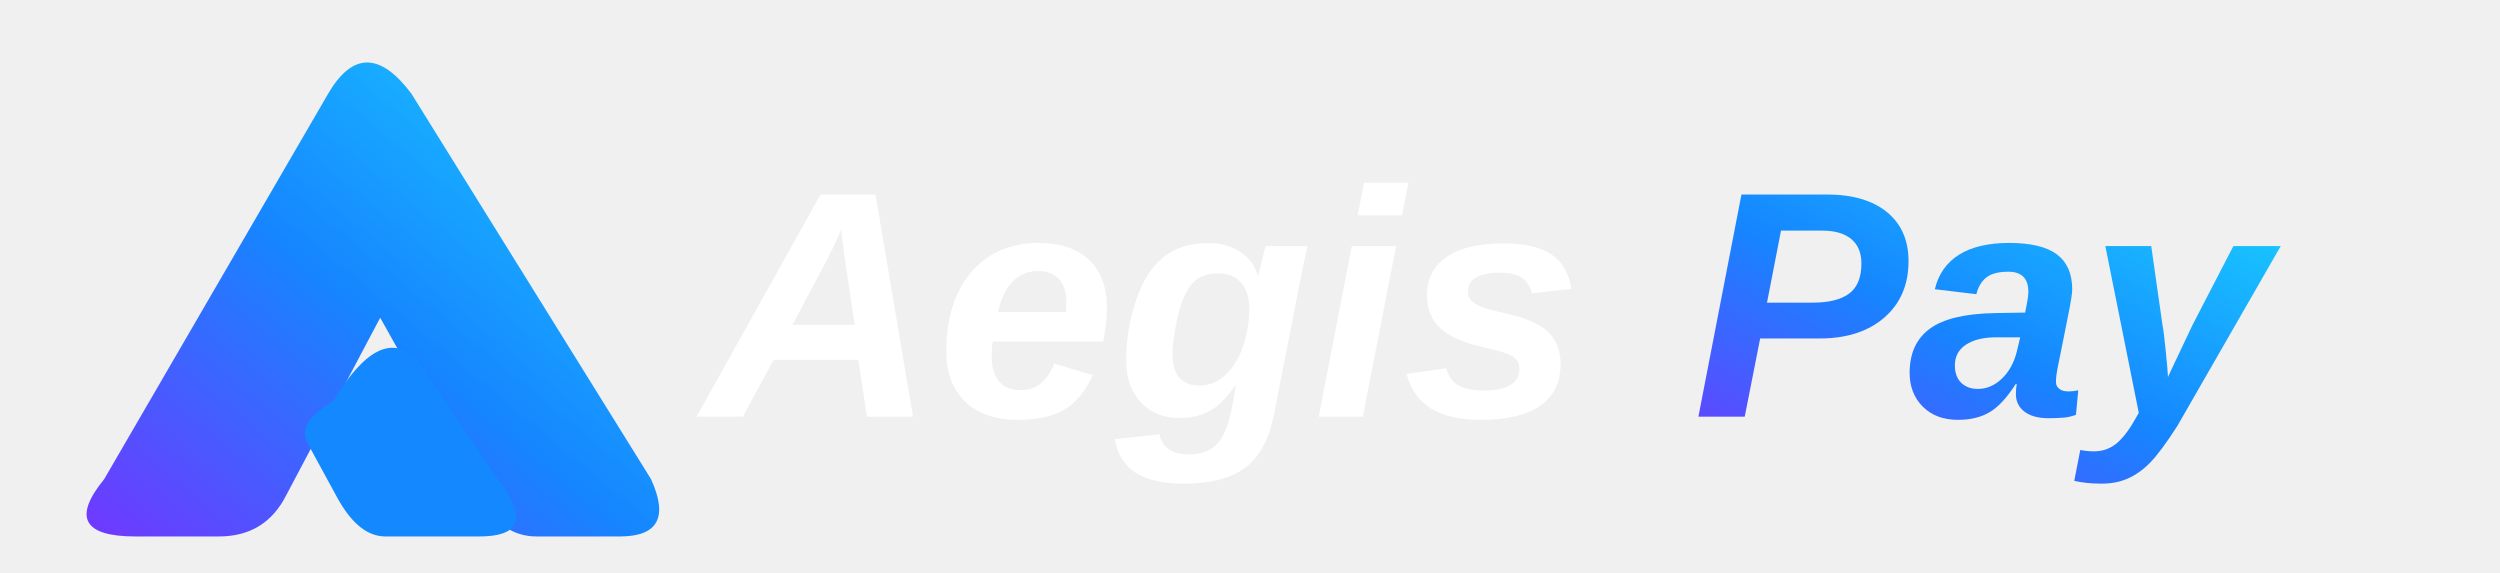
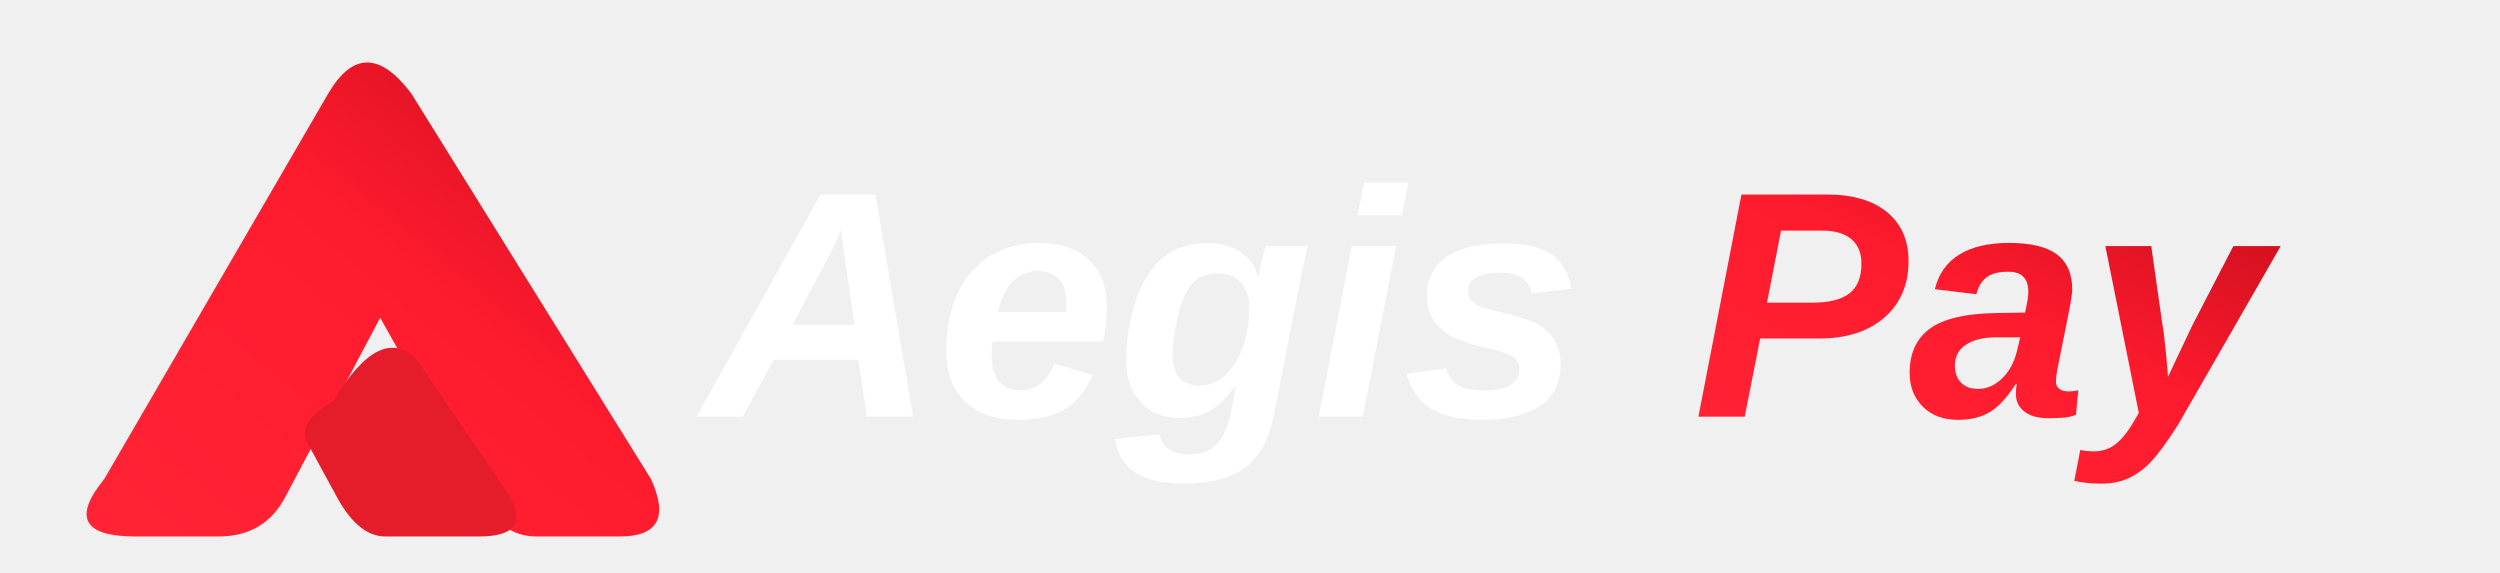
<svg xmlns="http://www.w3.org/2000/svg" viewBox="0 0 480 110" role="img" aria-label="AegisPay">
  <defs>
-     <linearGradient id="g" x1="0" y1="1" x2="1" y2="0">
-       <stop offset="0" stop-color="#7137ff" />
-       <stop offset=".48" stop-color="#1685ff" />
-       <stop offset="1" stop-color="#19cfff" />
+     <linearGradient id="red" x1="0" y1="1" x2="1" y2="0">
+       <stop offset="0" stop-color="#ff2435" />
+       <stop offset=".55" stop-color="#ff1b2e" />
+       <stop offset="1" stop-color="#c90e1c" />
    </linearGradient>
  </defs>
  <g transform="translate(8 6)">
-     <path d="M12 86 L55 12 Q62 0 71 12 L117 86 Q122 97 111 97 L95 97 Q88 97 84 89 L65 55 L47 89 Q43 97 34 97 H18 Q3 97 12 86Z" fill="url(#g)" />
-     <path d="M56 71 Q65 56 72 63 L89 88 Q95 97 84 97 H66 Q61 97 57 90 L51 79 Q49 75 56 71Z" fill="#1388ff" />
+     <path d="M12 86 L55 12 Q62 0 71 12 L117 86 Q122 97 111 97 L95 97 Q88 97 84 89 L65 55 L47 89 Q43 97 34 97 H18 Q3 97 12 86Z" fill="url(#red)" />
+     <path d="M56 71 Q65 56 72 63 L89 88 Q95 97 84 97 H66 Q61 97 57 90 L51 79 Q49 75 56 71Z" fill="#e51d2b" />
  </g>
  <text x="135" y="80" font-family="Arial,Helvetica,sans-serif" font-size="62" font-weight="700" font-style="italic" fill="#ffffff">Aegis</text>
-   <text x="325" y="80" font-family="Arial,Helvetica,sans-serif" font-size="62" font-weight="700" font-style="italic" fill="url(#g)">Pay</text>
+   <text x="325" y="80" font-family="Arial,Helvetica,sans-serif" font-size="62" font-weight="700" font-style="italic" fill="url(#red)">Pay</text>
</svg>
